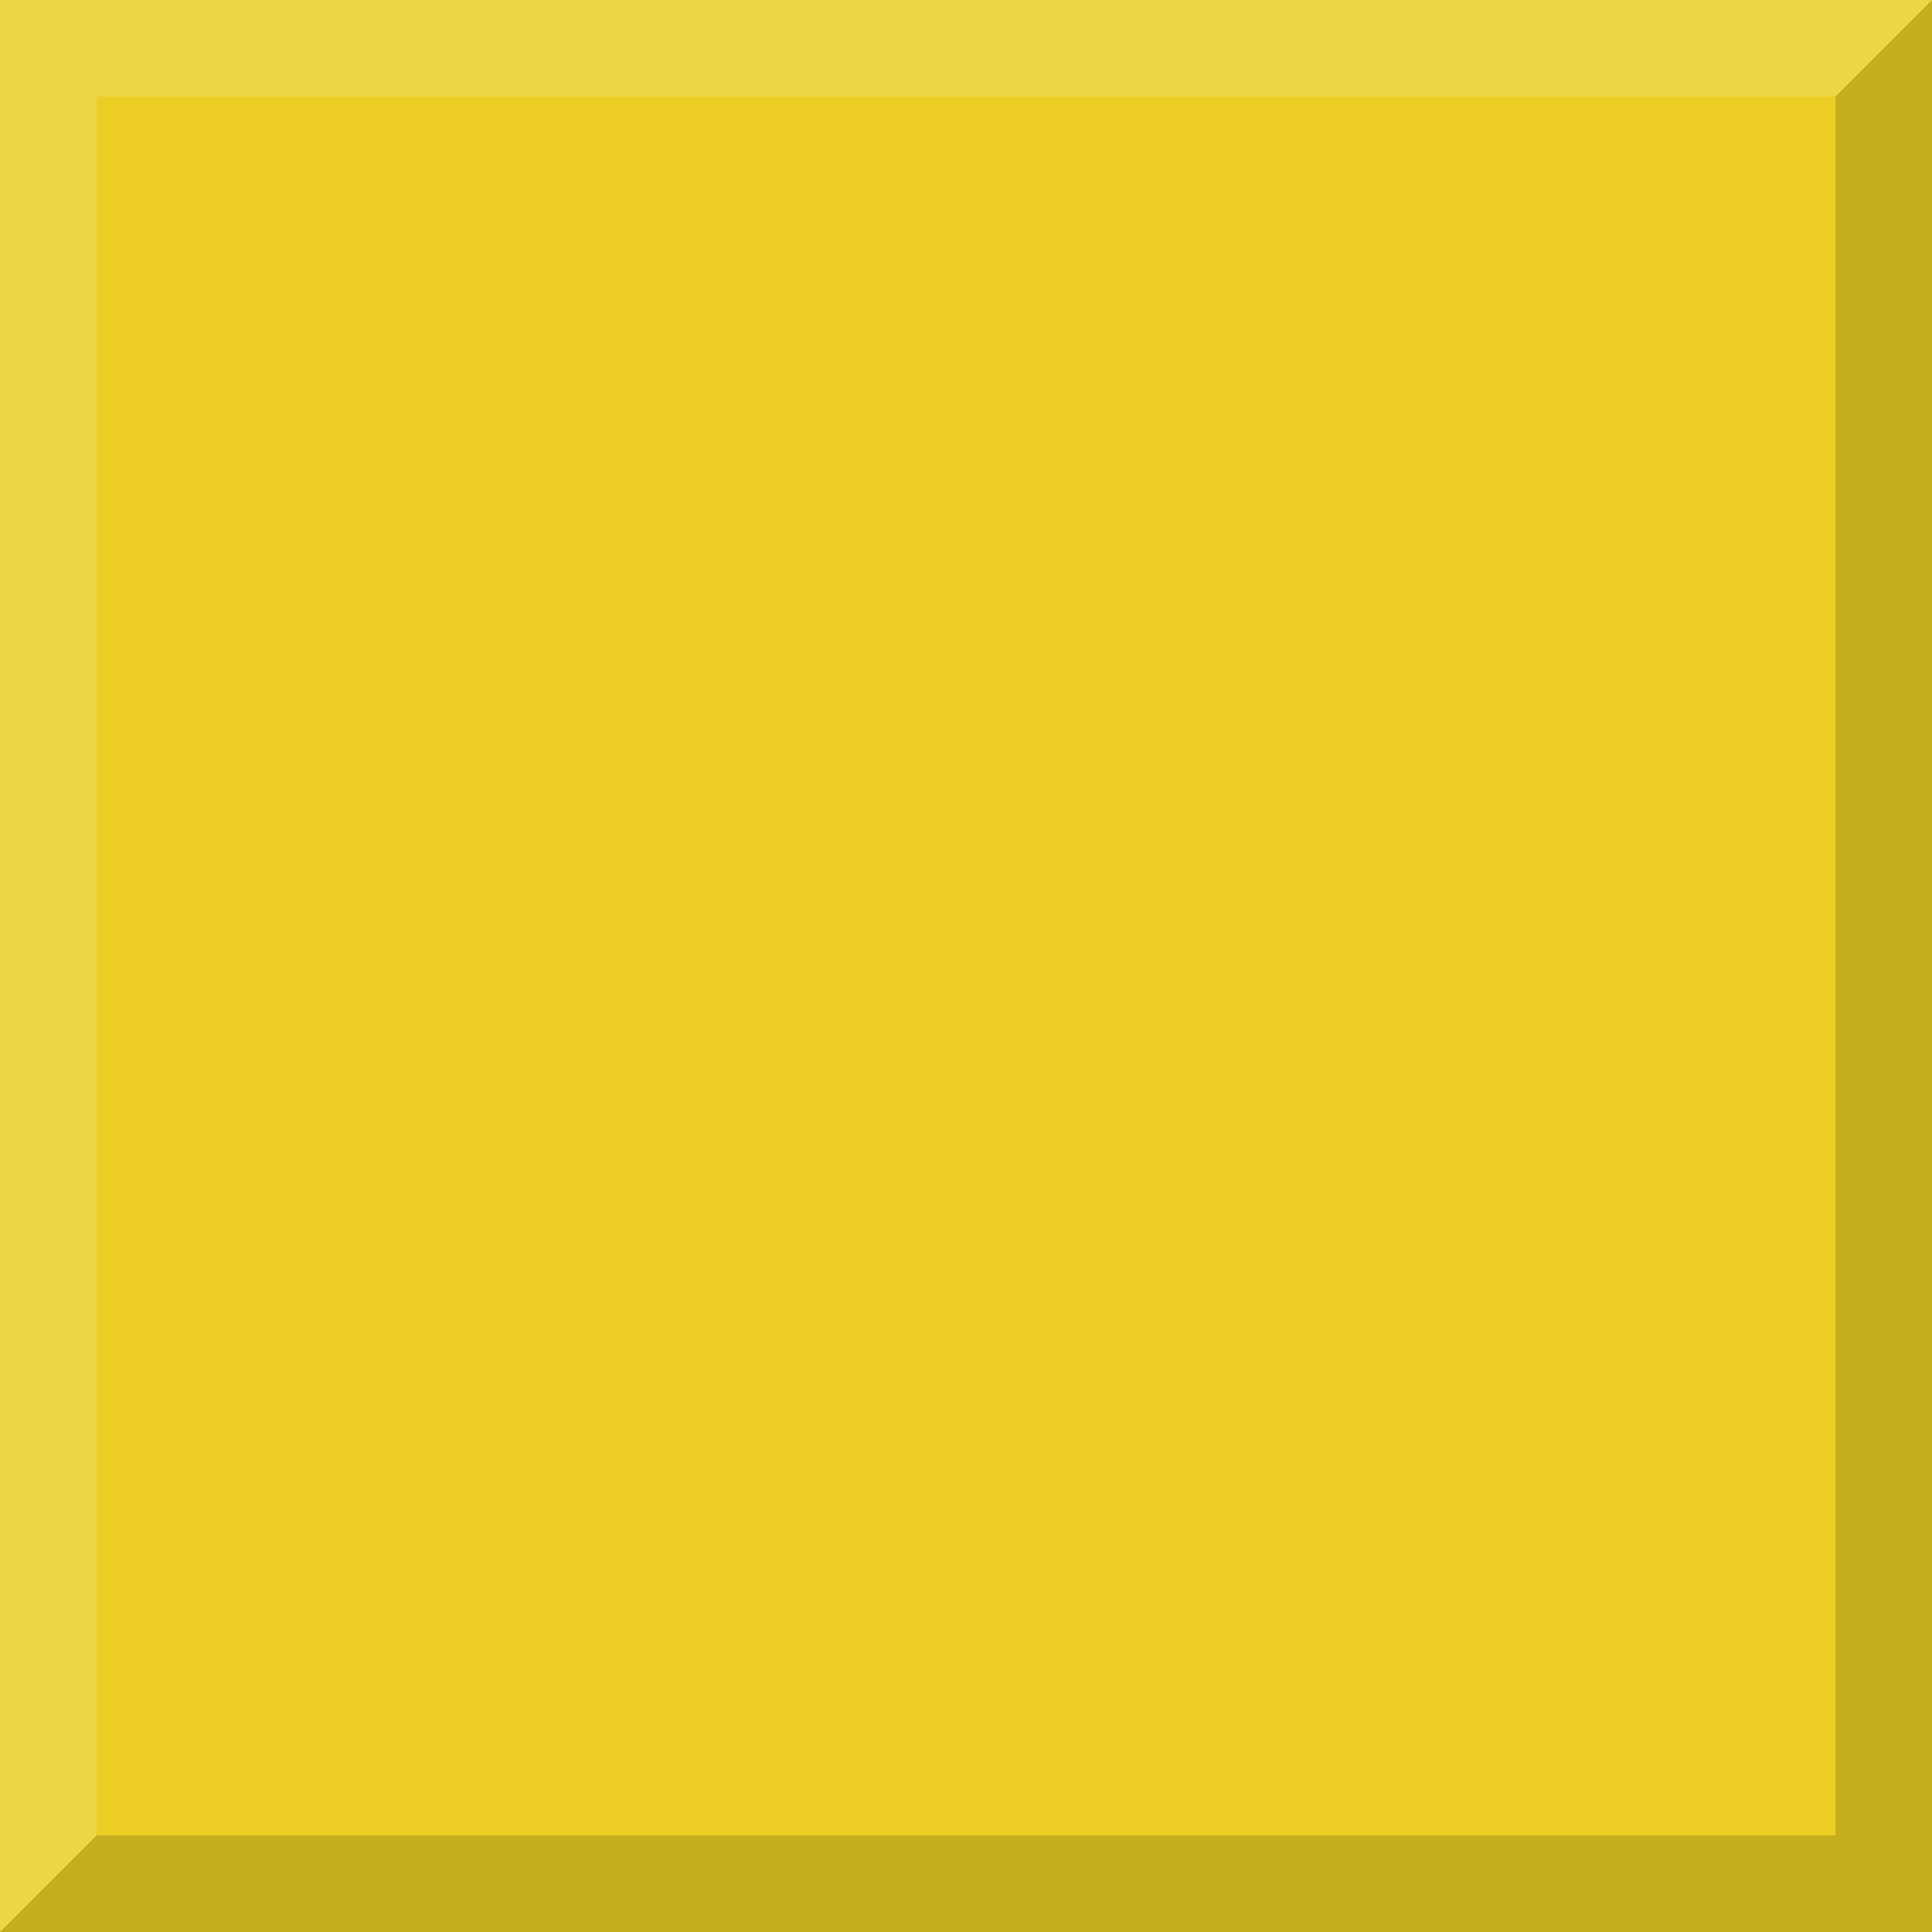
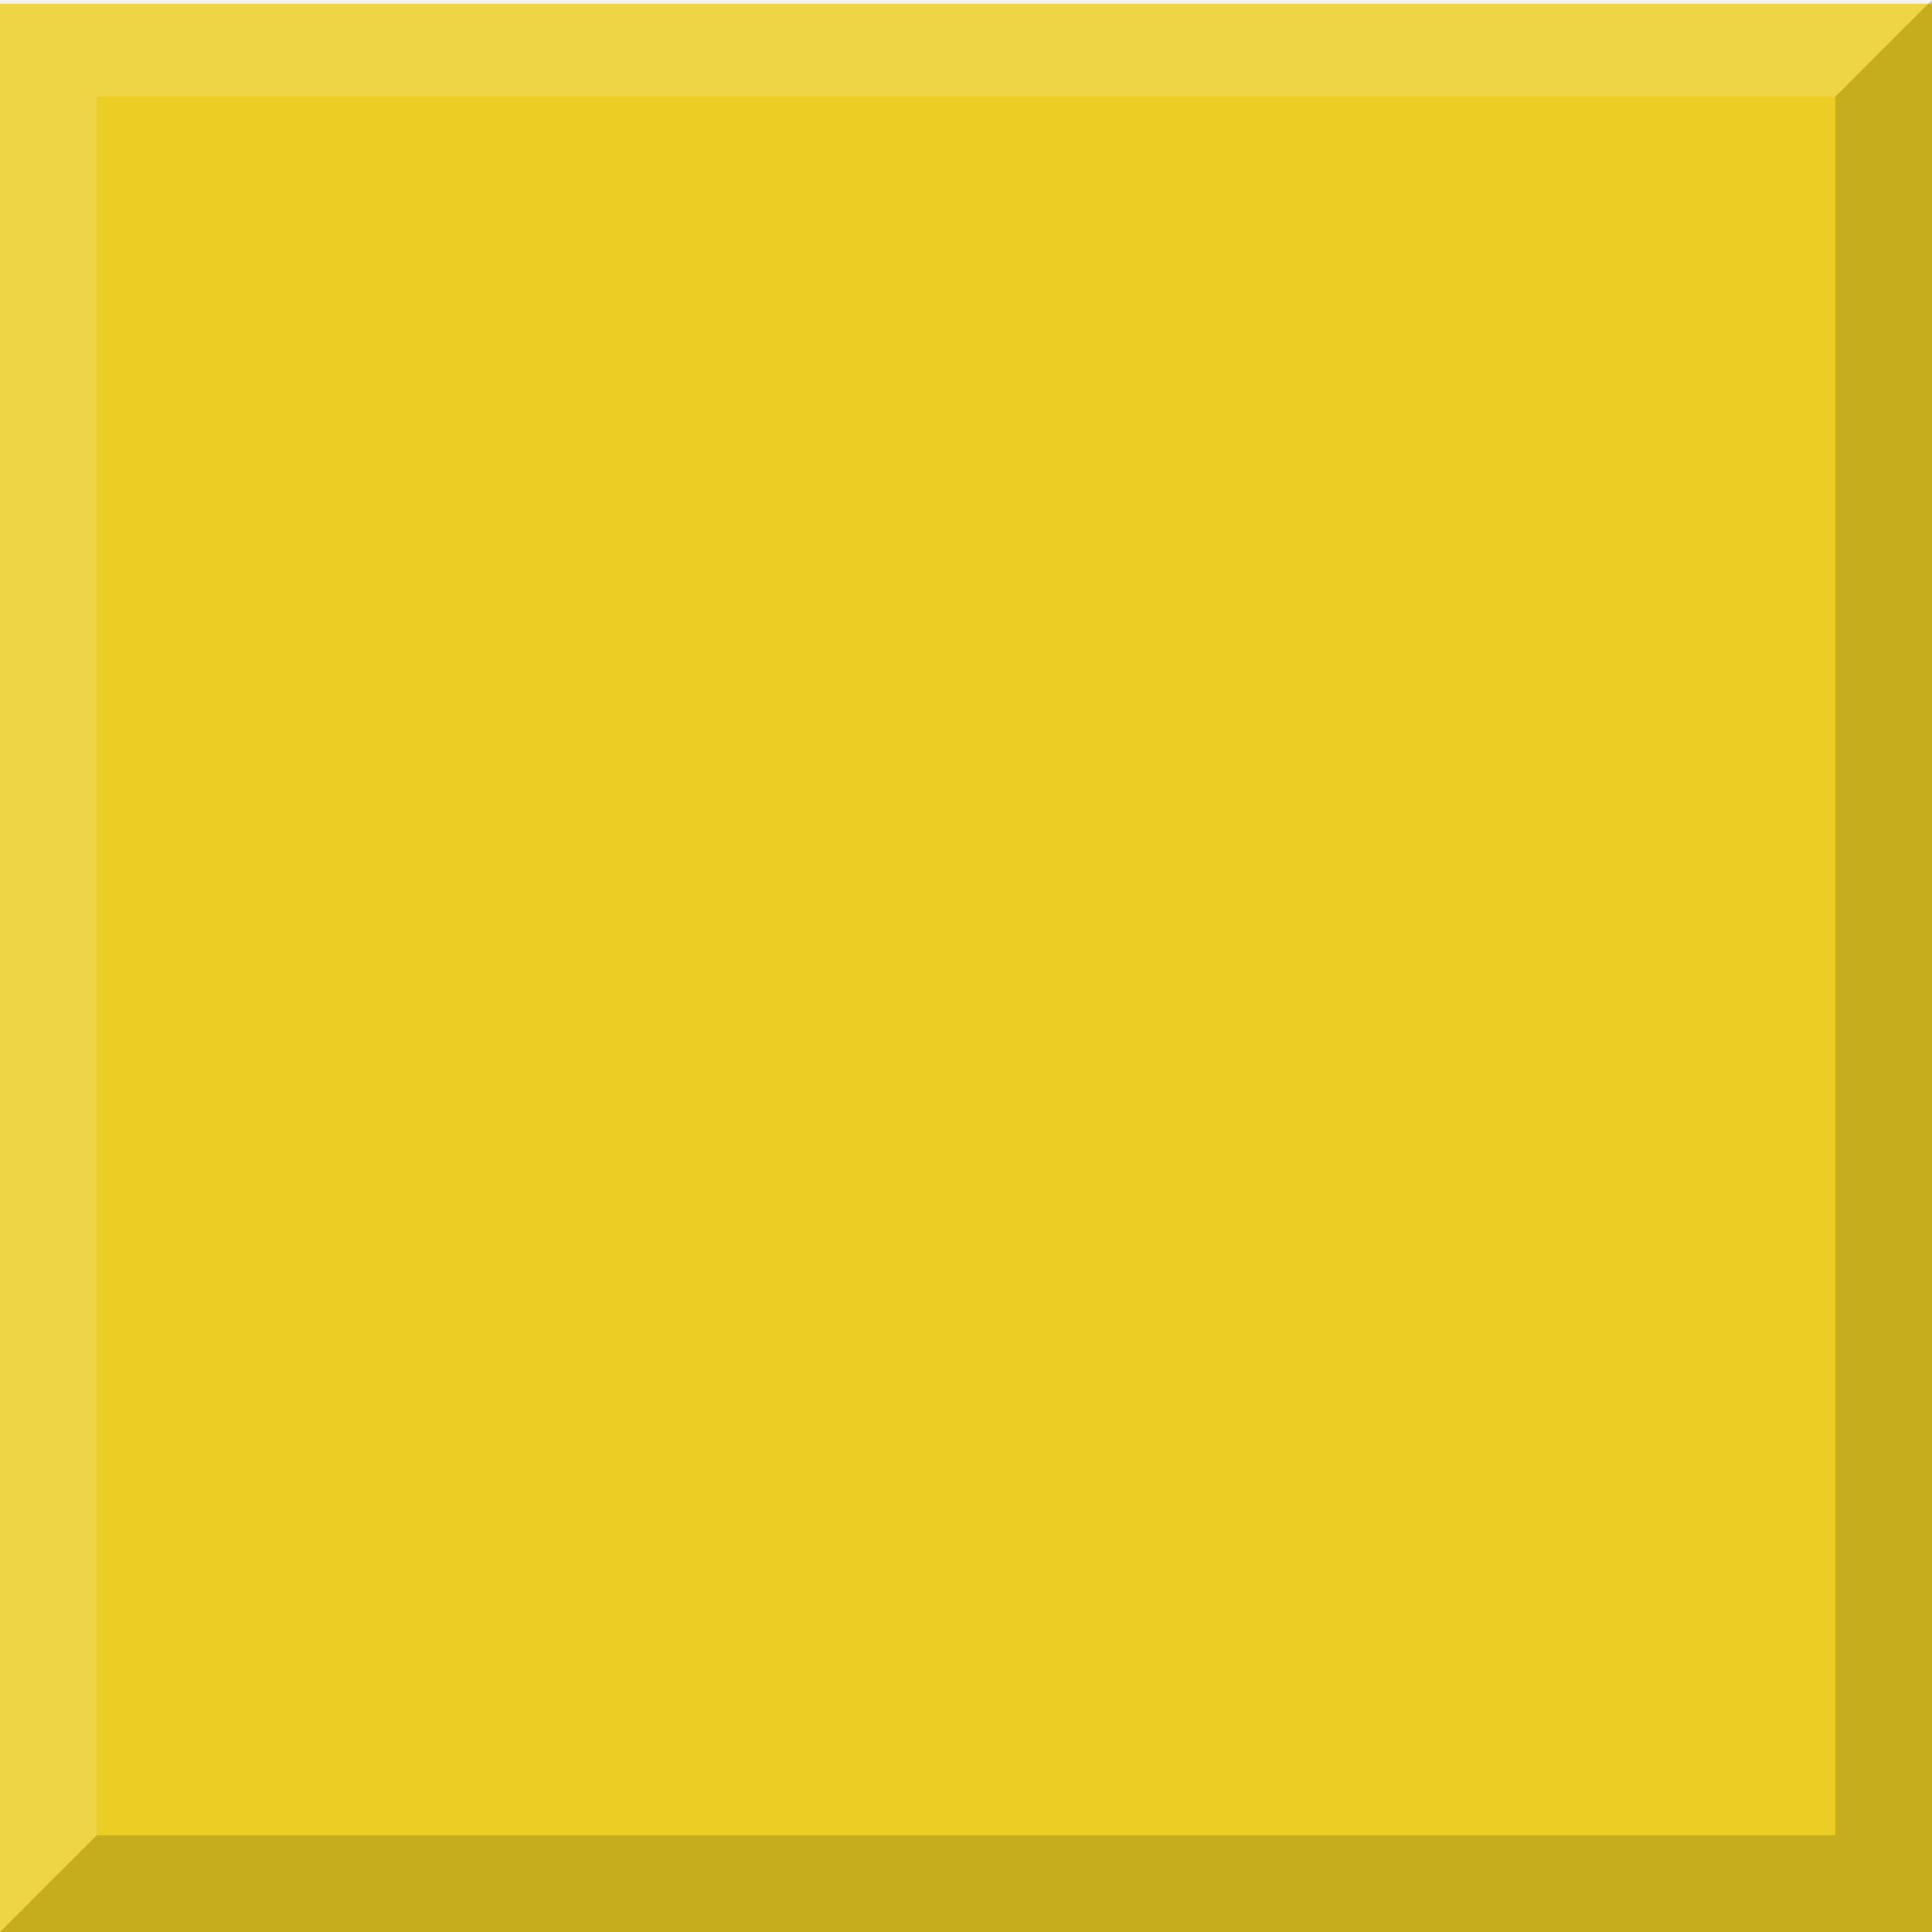
- <svg xmlns="http://www.w3.org/2000/svg" version="1.1" width="20" height="20" id="svg2">
-   <defs id="defs4" />
-   <g transform="translate(0,-1032.362)" id="layer1" style="fill:#ebcd23;fill-opacity:1">
-     <rect width="20" height="20" x="0" y="1032.362" id="rect2984" style="fill:#ebcd23;fill-opacity:1;fill-rule:evenodd;stroke:none" />
+ <svg xmlns="http://www.w3.org/2000/svg" height="20" width="20" version="1.1">
+   <g transform="translate(0,-1032.362)" fill="#ebcd23">
+     <rect fill-rule="evenodd" height="20" width="20" y="1032.4" x="0" fill="#ebcd23" />
  </g>
-   <path d="M 0,20 20,20 20,0 19,1 19,19 1,19 z" id="path3757" style="fill:#000000;fill-opacity:0.157;stroke:none" />
-   <path d="M 0,20 1,19 1,1 19,1 20,0 0,0 z" id="path3759" style="fill:#ffffff;fill-opacity:0.157;stroke:none" />
+   <path d="M0,20,20,20,20,0,19,1,19,19,1,19z" fill="#000" fill-opacity="0.157" />
+   <path d="M0,20,1,19,1,1,19,1,20,0,0,0z" fill="#FFF" fill-opacity="0.157" />
</svg>
